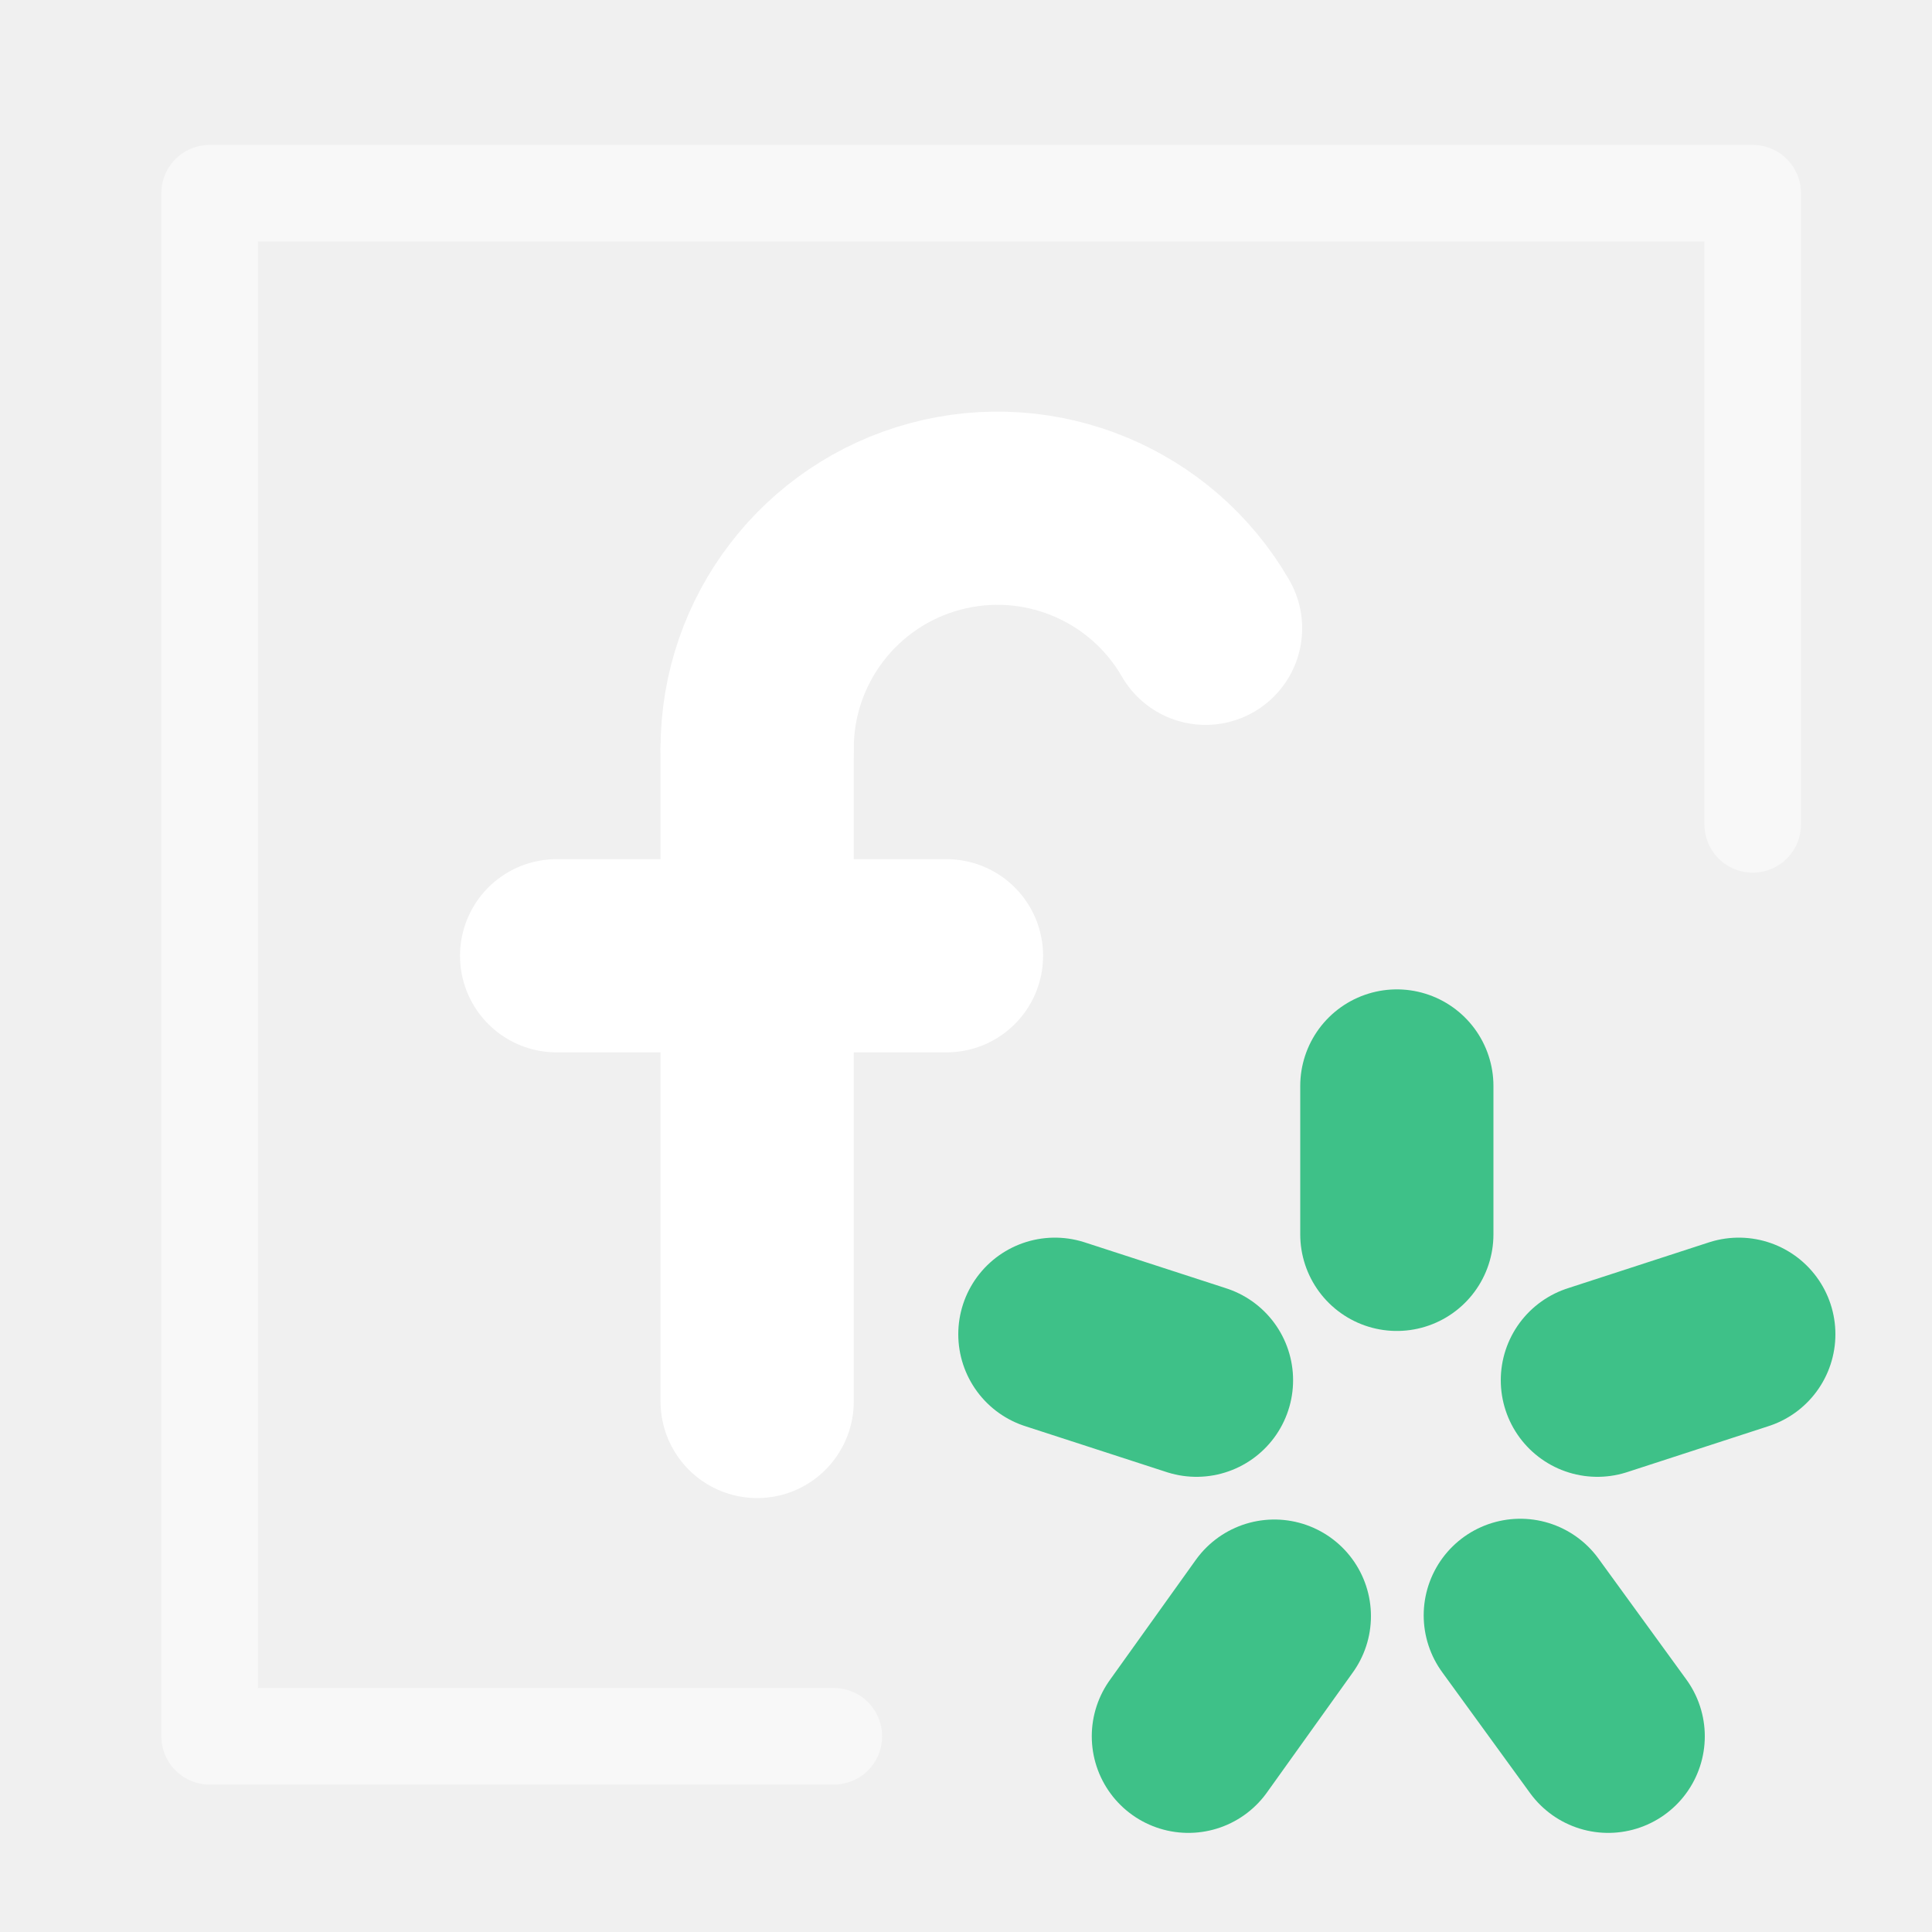
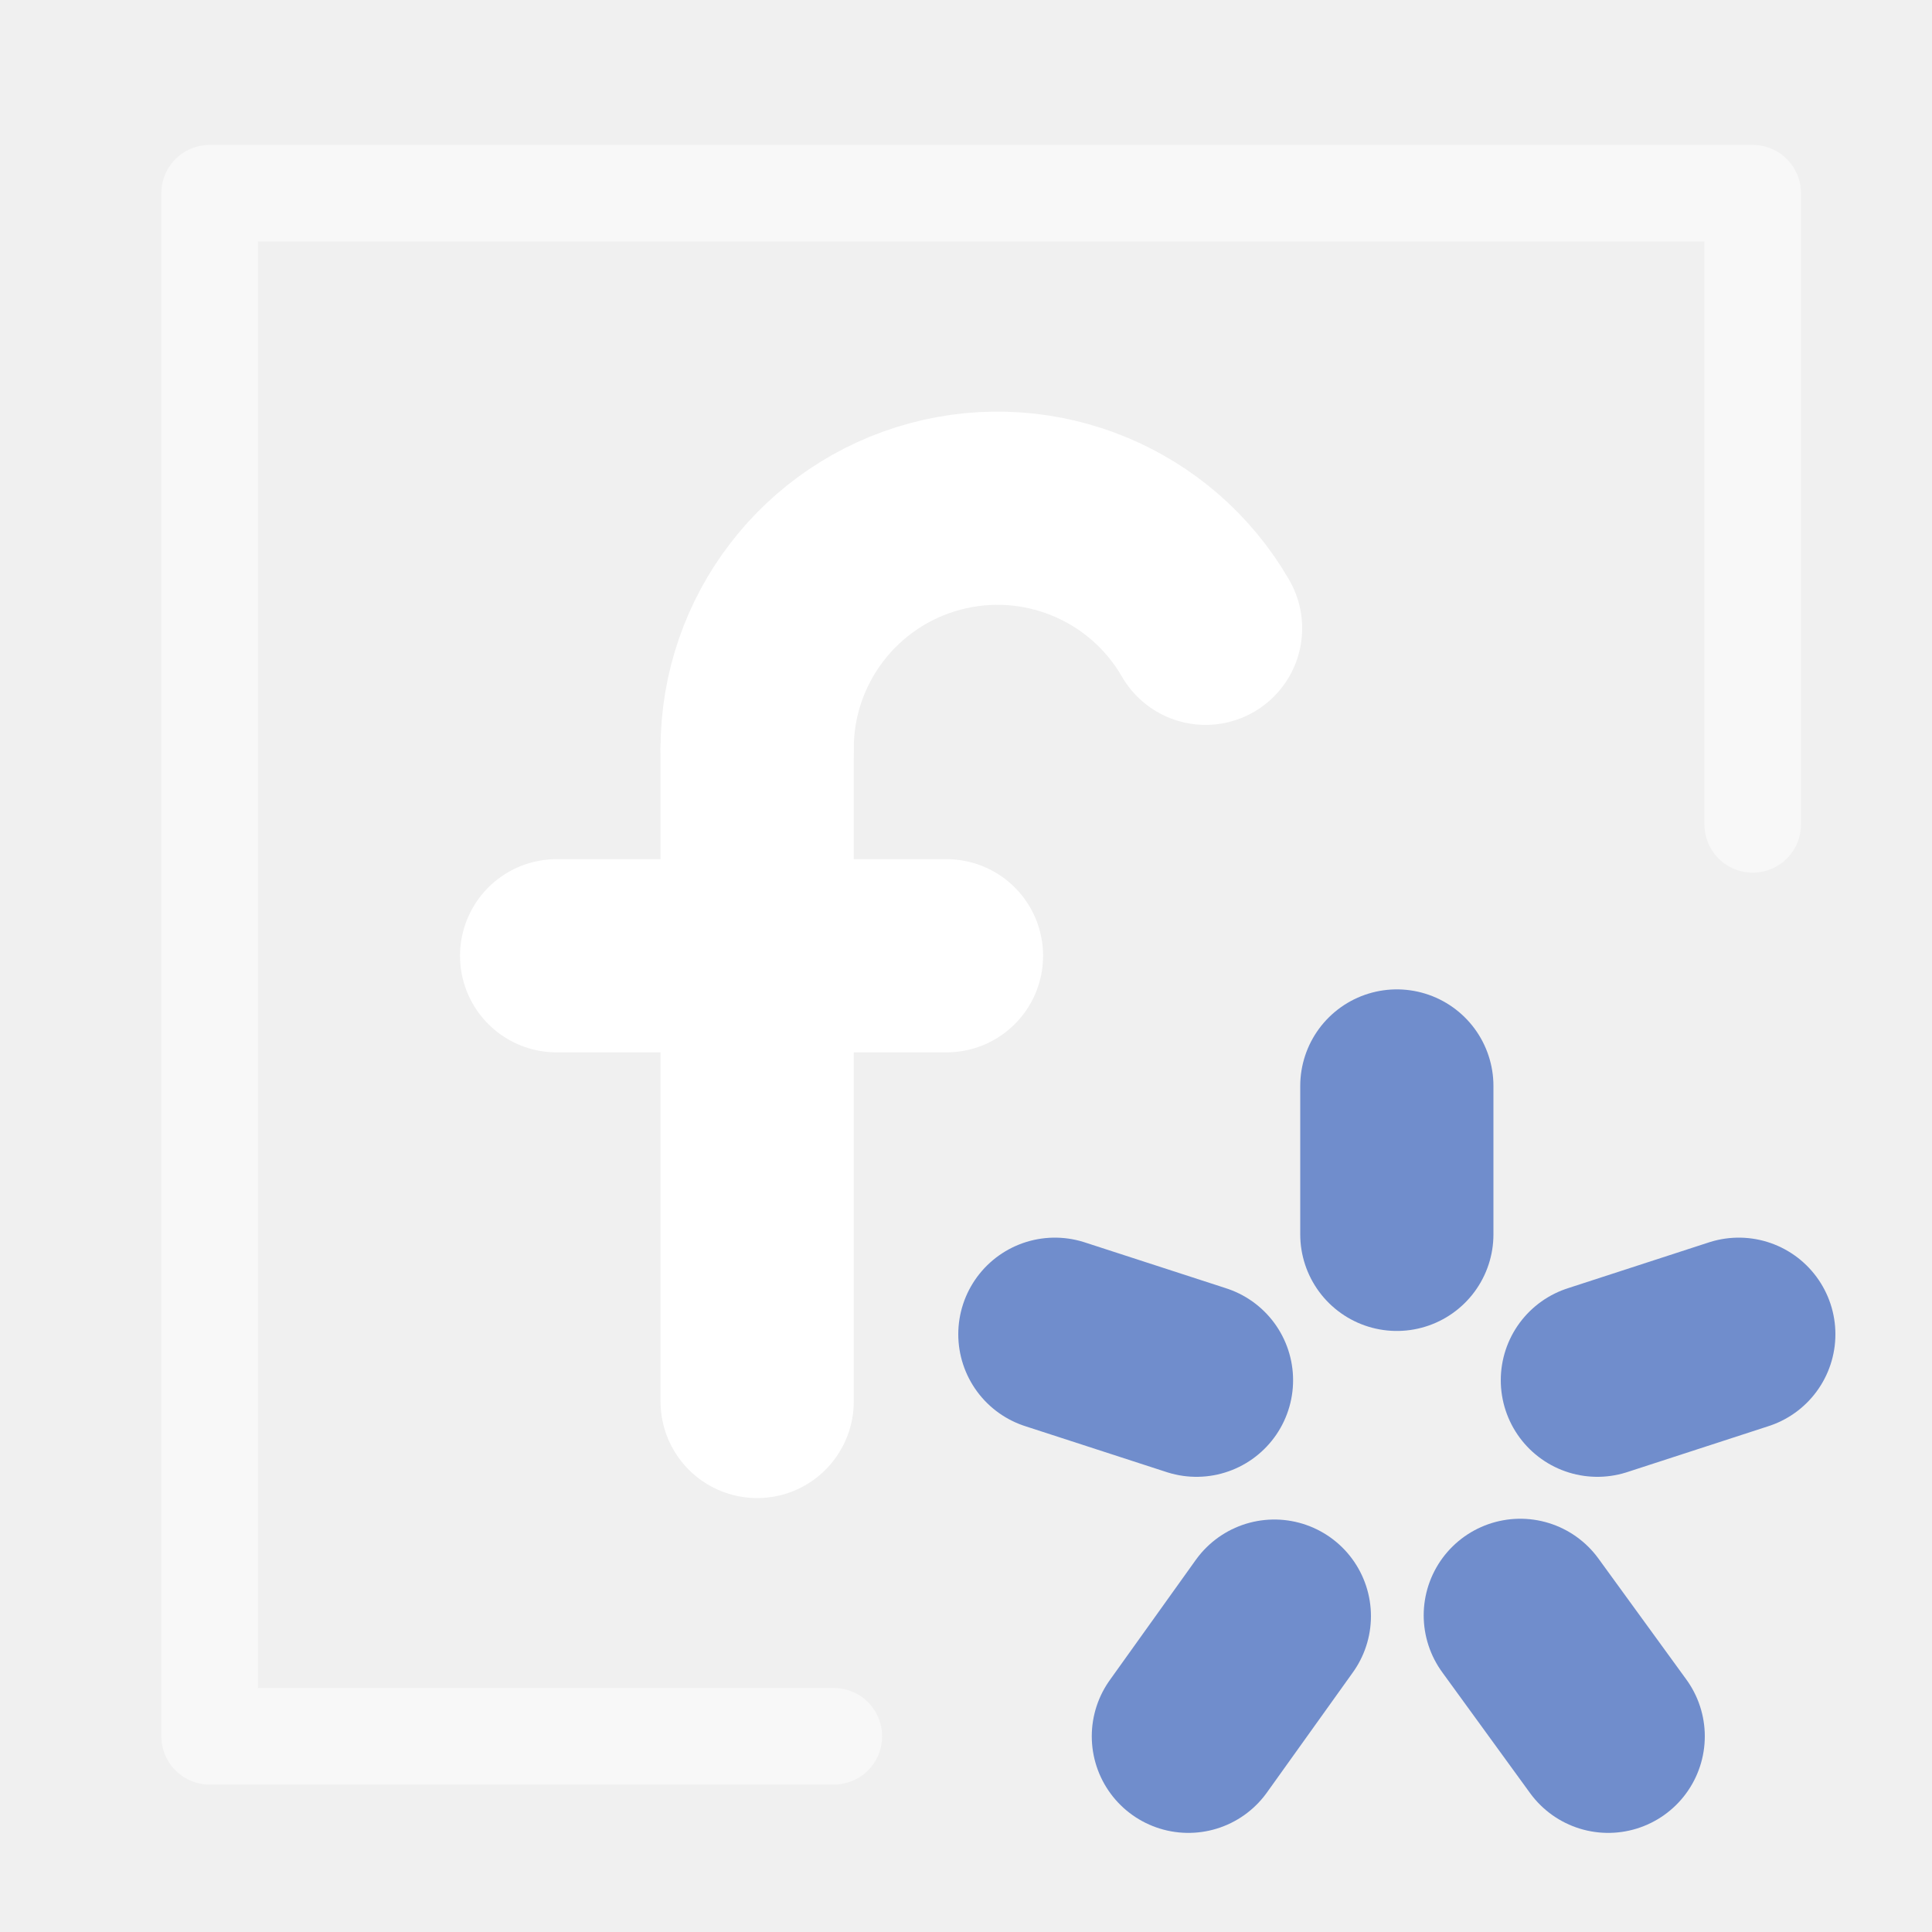
- <svg xmlns="http://www.w3.org/2000/svg" width="100" height="100" viewBox="0 0 100 100">
+ <svg xmlns="http://www.w3.org/2000/svg" viewBox="0 0 100 100">
  <g id="main">
-     <polyline points="43.16 89.87 10.85 89.87 10.85 10 90.72 10 90.72 42.67" fill="none" stroke="#fff" stroke-linecap="round" stroke-linejoin="round" stroke-width="5" opacity="0.5" />
-     <g>
-       <line x1="39.19" y1="38.74" x2="39.19" y2="72.54" fill="none" stroke="#fff" stroke-linecap="round" stroke-linejoin="round" stroke-width="10" />
-       <line x1="28.81" y1="49.47" x2="48.99" y2="49.47" fill="none" stroke="#fff" stroke-linecap="round" stroke-linejoin="round" stroke-width="10" />
-       <path d="M39.19,38.74A12.44,12.44,0,0,1,62.4,32.52" fill="none" stroke="#fff" stroke-linecap="round" stroke-linejoin="round" stroke-width="10" />
-     </g>
+     <polyline points="43.16 89.87 10.85 89.87 10.85 10 90.72 10 90.72 42.67" style="fill:none;stroke:#fff;stroke-linecap:round;stroke-linejoin:round;stroke-width:5px;opacity:0.5" />
+     <line x1="39.19" y1="38.74" x2="39.19" y2="72.54" style="fill:none;stroke:#fff;stroke-linecap:round;stroke-linejoin:round;stroke-width:10px" />
+     <line x1="28.81" y1="49.47" x2="48.99" y2="49.47" style="fill:none;stroke:#fff;stroke-linecap:round;stroke-linejoin:round;stroke-width:10px" />
+     <path d="M39.19,38.74A12.44,12.44,0,0,1,62.4,32.52" style="fill:none;stroke:#fff;stroke-linecap:round;stroke-linejoin:round;stroke-width:10px" />
  </g>
  <g id="accent">
-     <g>
-       <line x1="65.96" y1="83.65" x2="61.51" y2="89.87" fill="none" stroke="#3ec188" stroke-linecap="round" stroke-linejoin="round" stroke-width="10" />
-       <line x1="54.6" y1="69.06" x2="61.93" y2="71.44" fill="none" stroke="#3ec188" stroke-linecap="round" stroke-linejoin="round" stroke-width="10" />
-       <line x1="72.3" y1="63.89" x2="72.3" y2="56.21" fill="none" stroke="#3ec188" stroke-linecap="round" stroke-linejoin="round" stroke-width="10" />
-       <line x1="90" y1="69.06" x2="82.68" y2="71.44" fill="none" stroke="#3ec188" stroke-linecap="round" stroke-linejoin="round" stroke-width="10" />
-       <line x1="83.24" y1="89.87" x2="78.69" y2="83.61" fill="none" stroke="#3ec188" stroke-linecap="round" stroke-linejoin="round" stroke-width="10" />
-     </g>
+     <line x1="65.96" y1="83.65" x2="61.51" y2="89.87" style="fill:none;stroke:#708dcc;stroke-linecap:round;stroke-linejoin:round;stroke-width:10px" />
+     <line x1="54.6" y1="69.06" x2="61.93" y2="71.44" style="fill:none;stroke:#708dcc;stroke-linecap:round;stroke-linejoin:round;stroke-width:10px" />
+     <line x1="72.3" y1="63.89" x2="72.3" y2="56.21" style="fill:none;stroke:#708dcc;stroke-linecap:round;stroke-linejoin:round;stroke-width:10px" />
+     <line x1="90" y1="69.06" x2="82.68" y2="71.44" style="fill:none;stroke:#708dcc;stroke-linecap:round;stroke-linejoin:round;stroke-width:10px" />
+     <line x1="83.24" y1="89.87" x2="78.69" y2="83.61" style="fill:none;stroke:#708dcc;stroke-linecap:round;stroke-linejoin:round;stroke-width:10px" />
  </g>
</svg>
